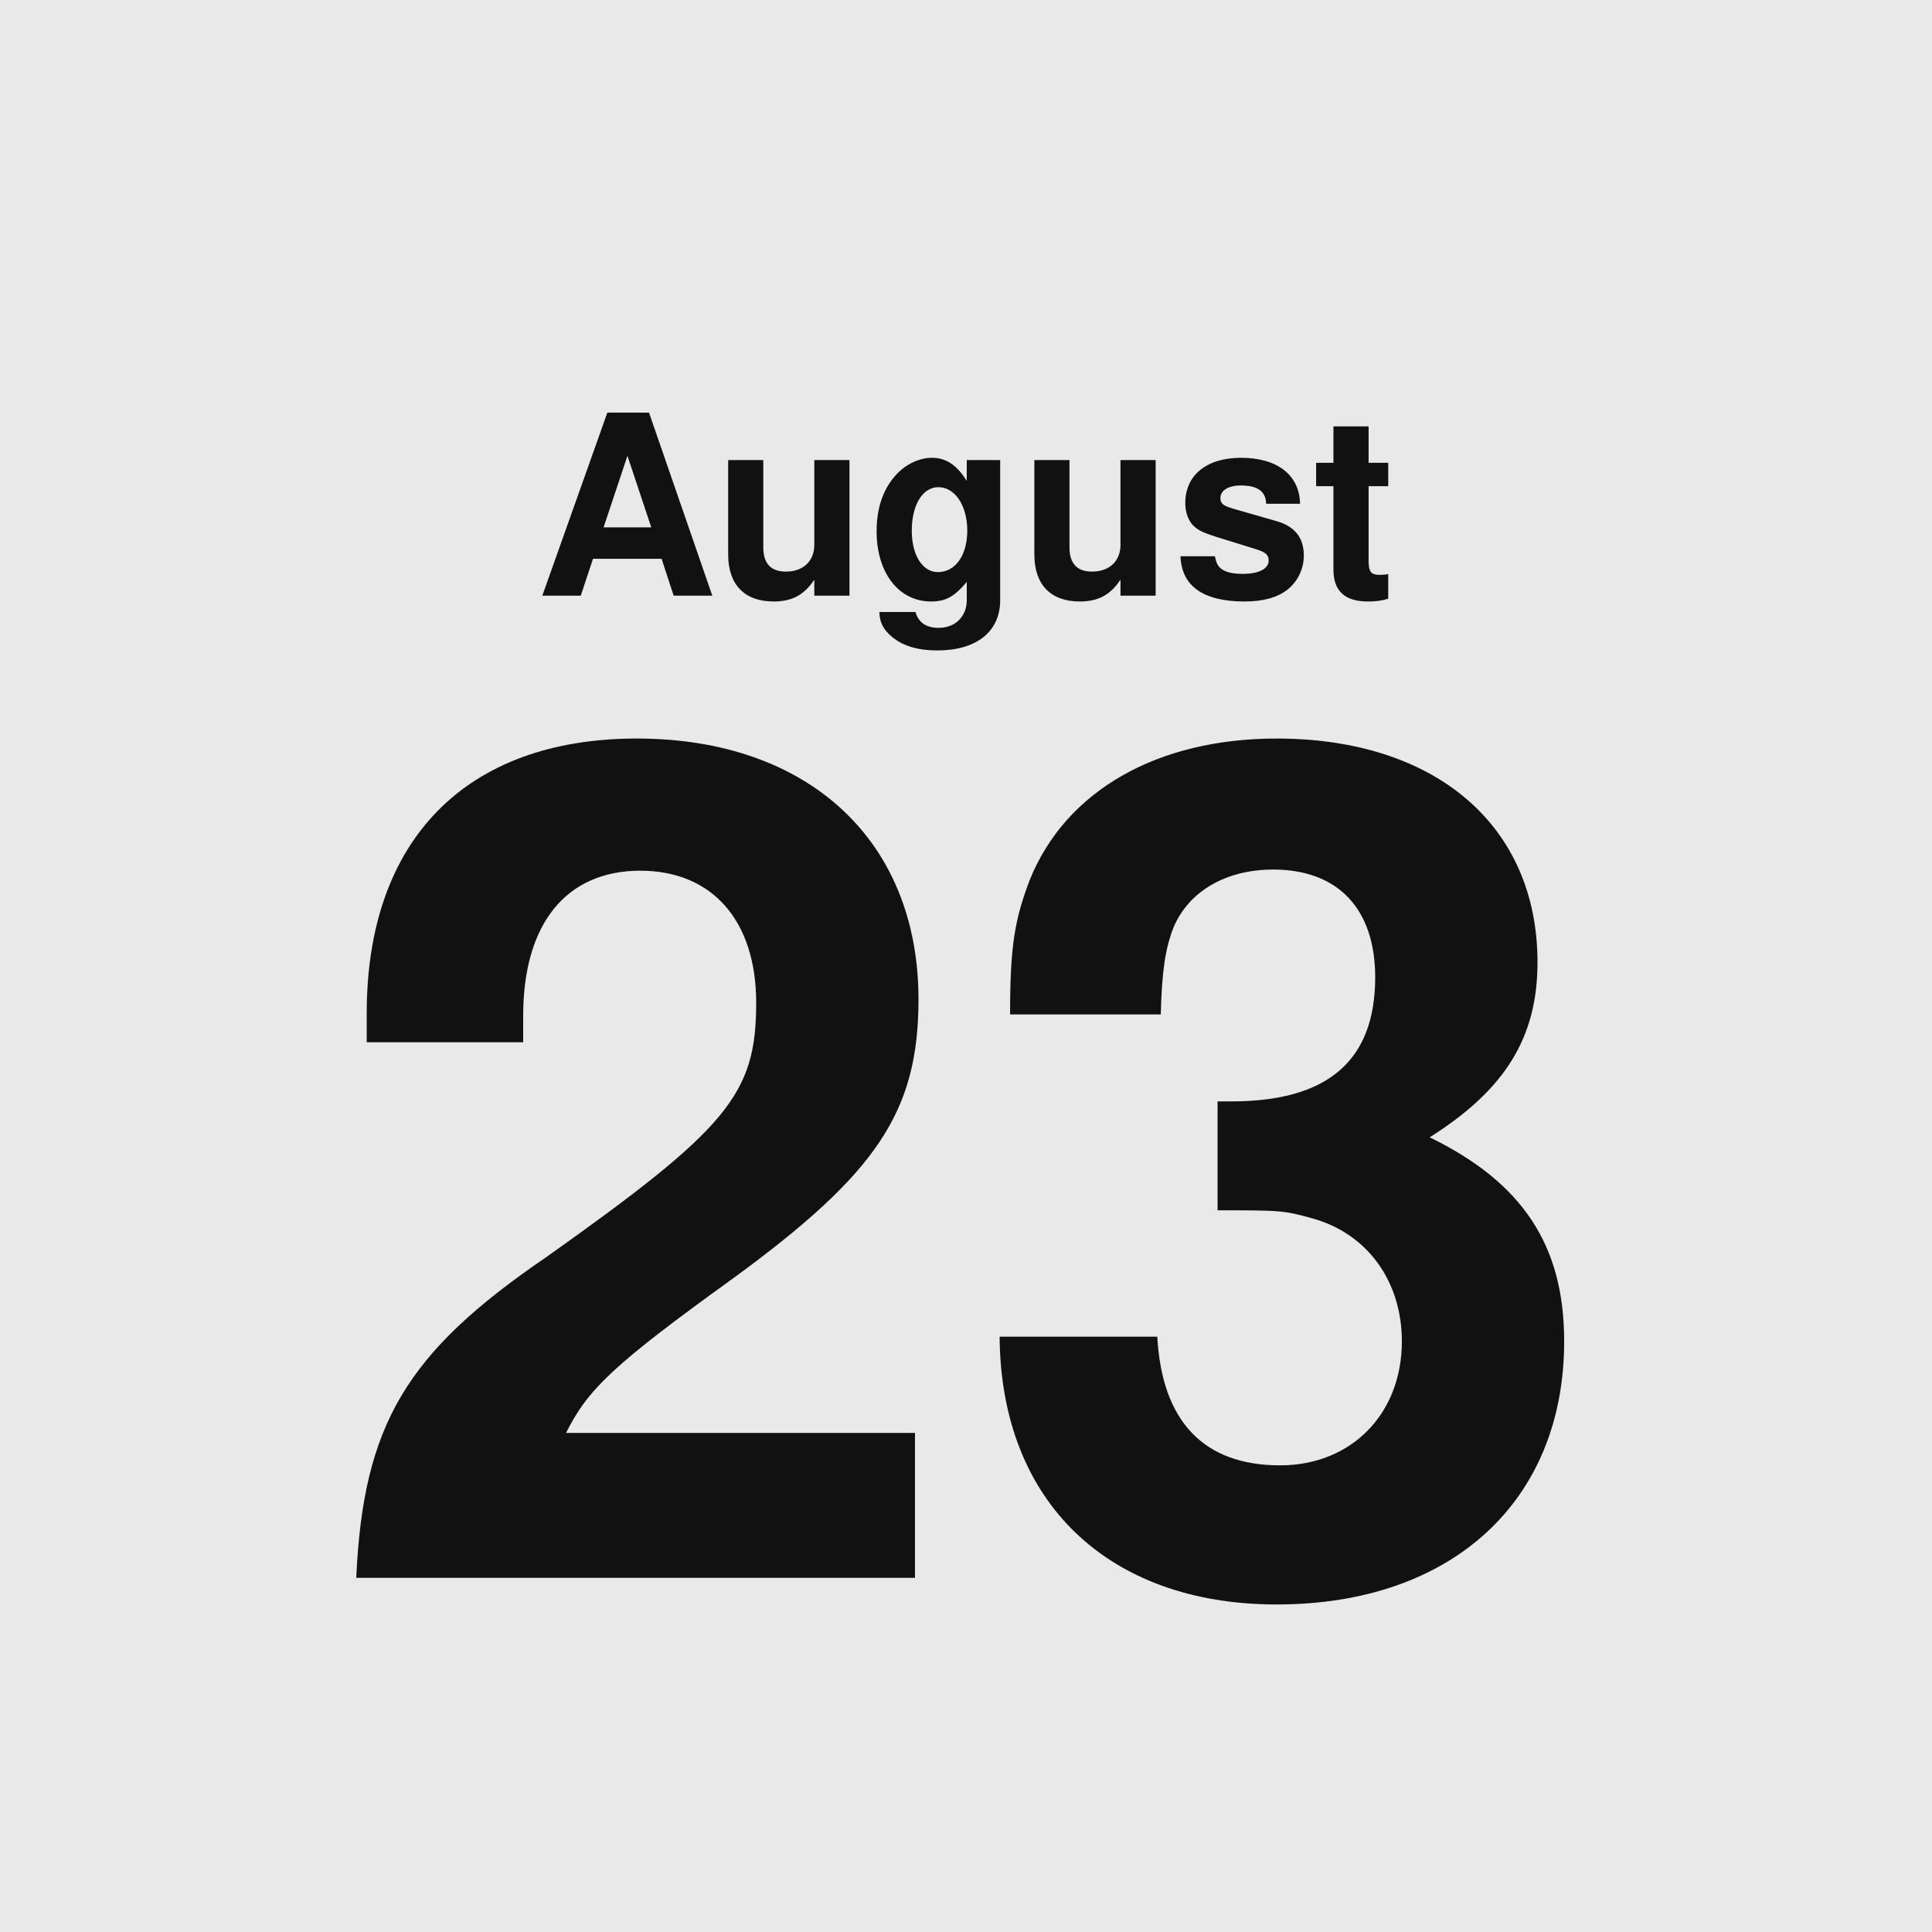
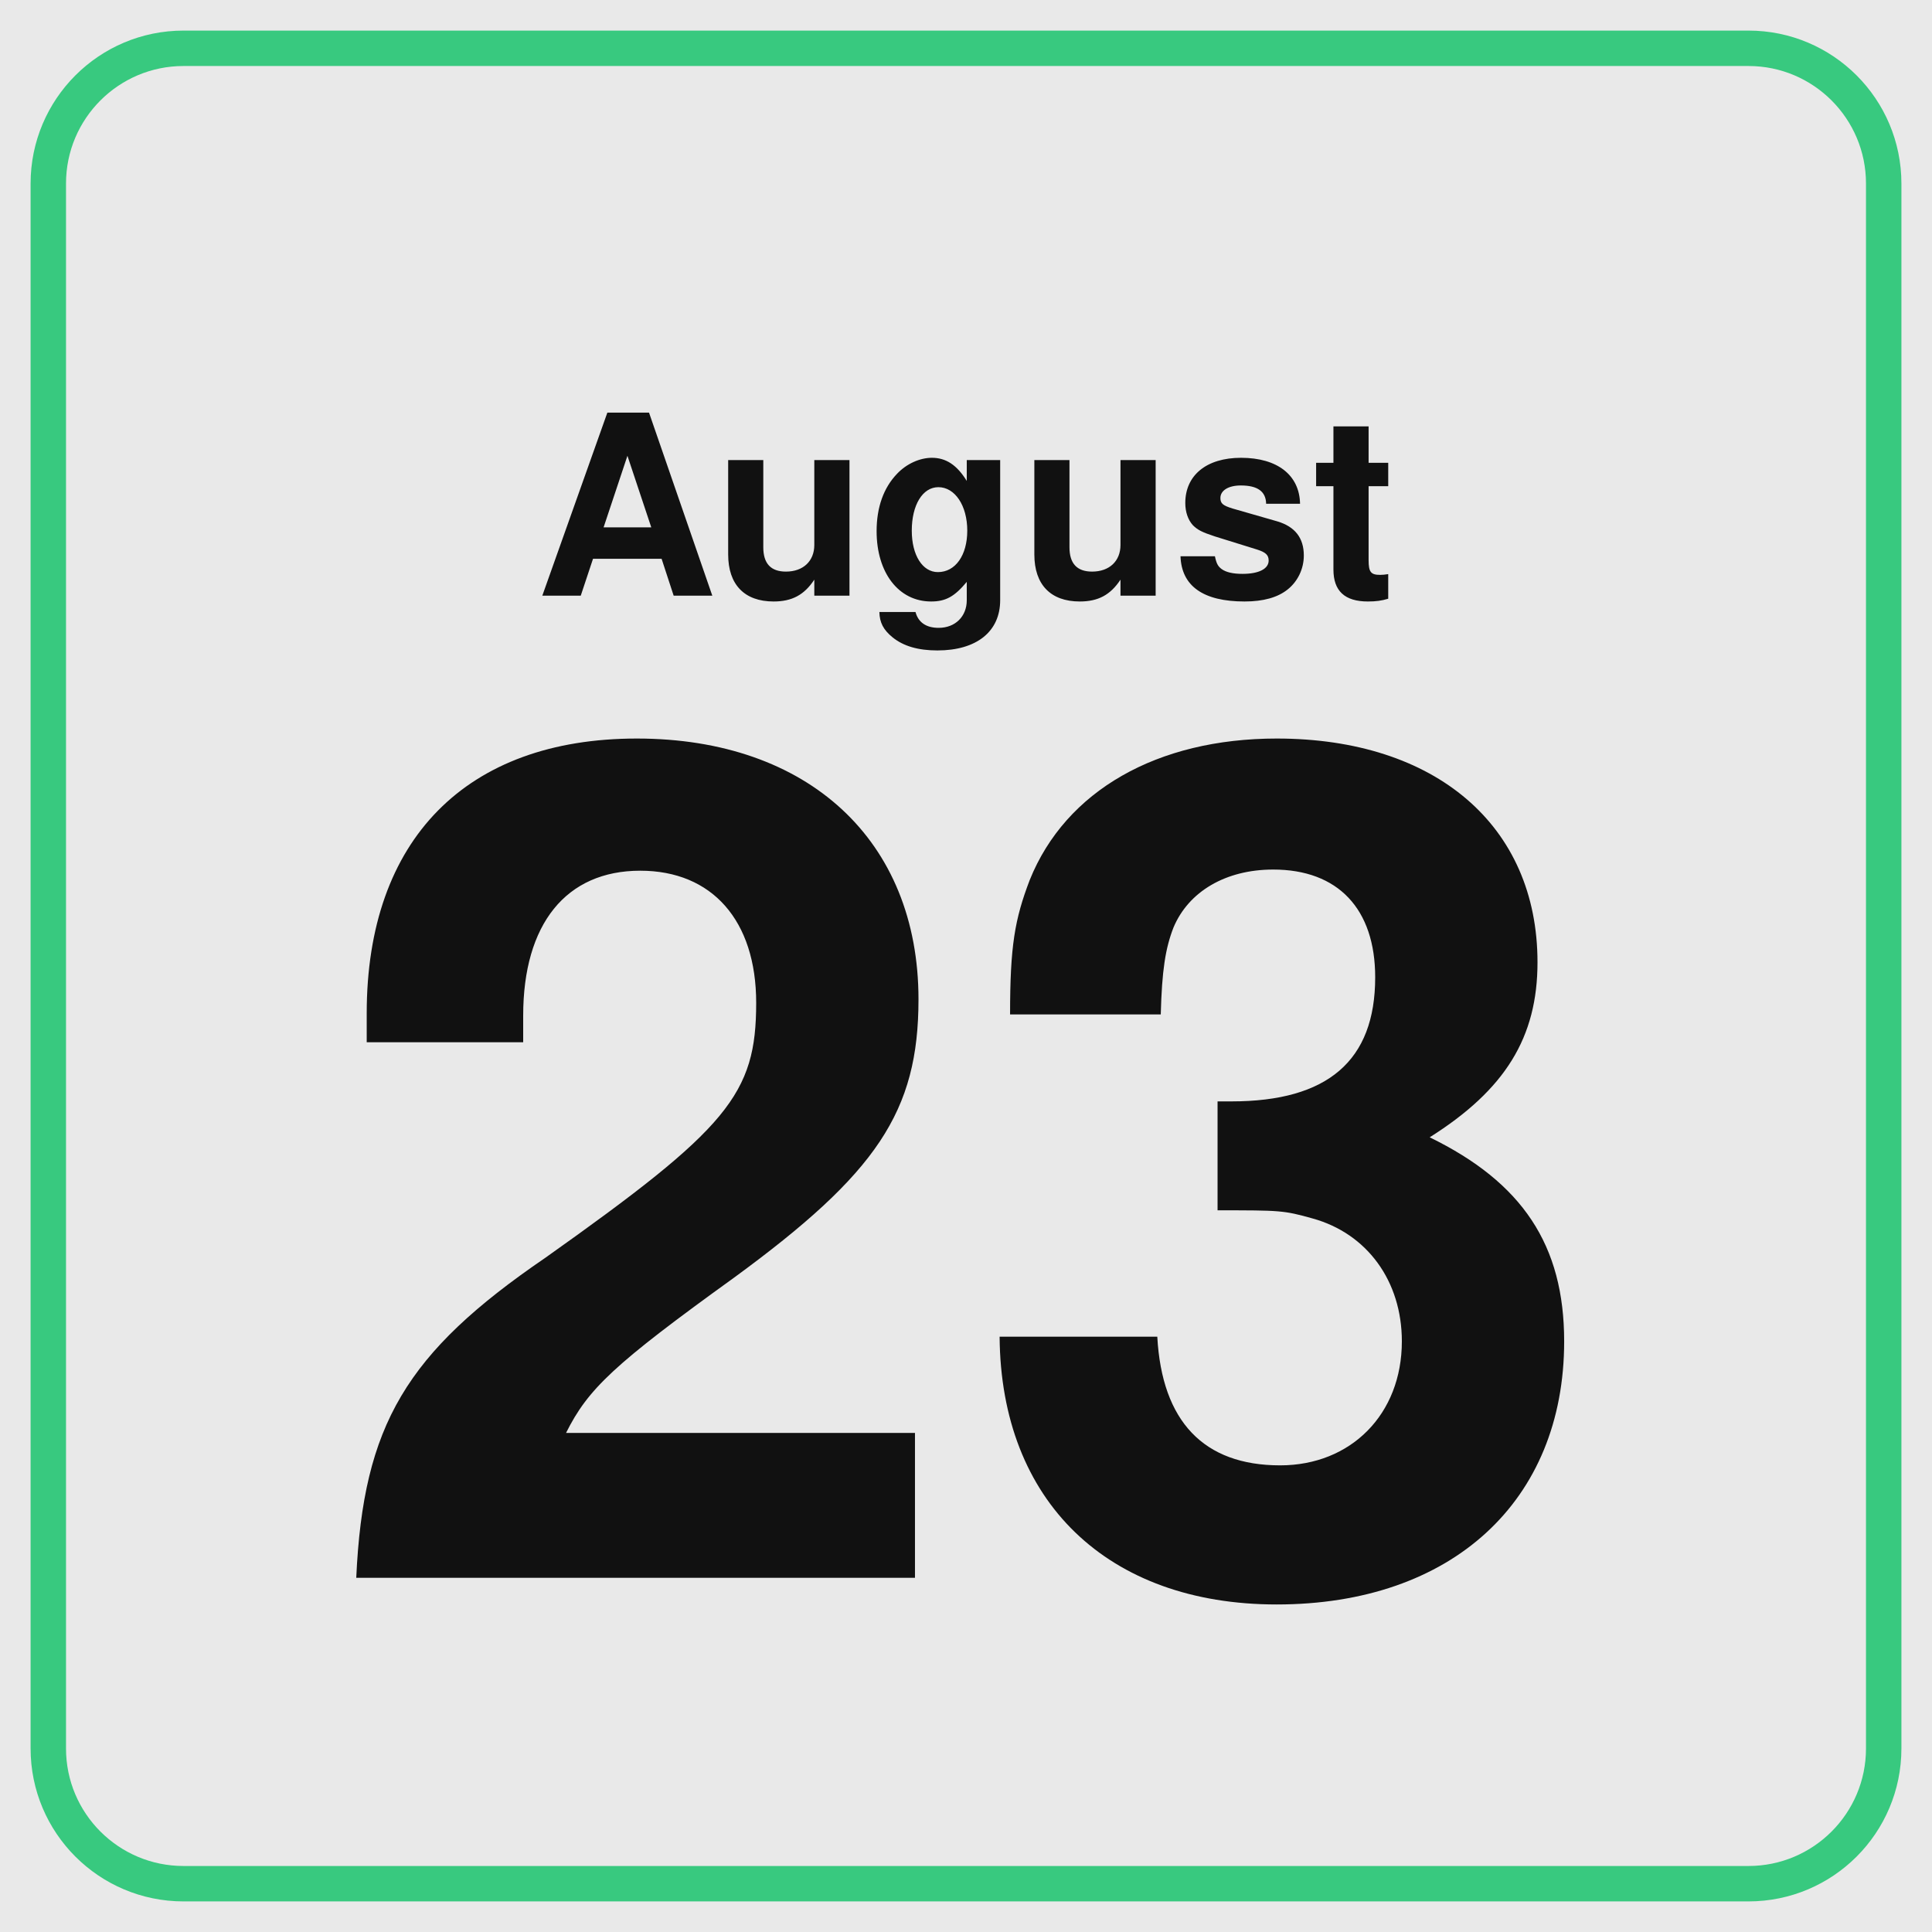
<svg xmlns="http://www.w3.org/2000/svg" width="600" height="600" viewBox="0 0 600 600">
  <rect width="600" height="600" fill="#e9e9e9" />
+   <rect x="15" y="15" width="570" height="570" rx="42" fill="none" stroke="#38c97f" stroke-width="11" />
  <text x="300" y="185" text-anchor="middle" font-family="Helvetica,Arial,'DejaVu Sans',Verdana,sans-serif" font-size="78" font-weight="bold" fill="#111111">August</text>
  <text x="300" y="490" text-anchor="middle" font-family="Helvetica,Arial,'DejaVu Sans',Verdana,sans-serif" font-size="360" font-weight="bold" fill="#111111">23</text>
</svg>
